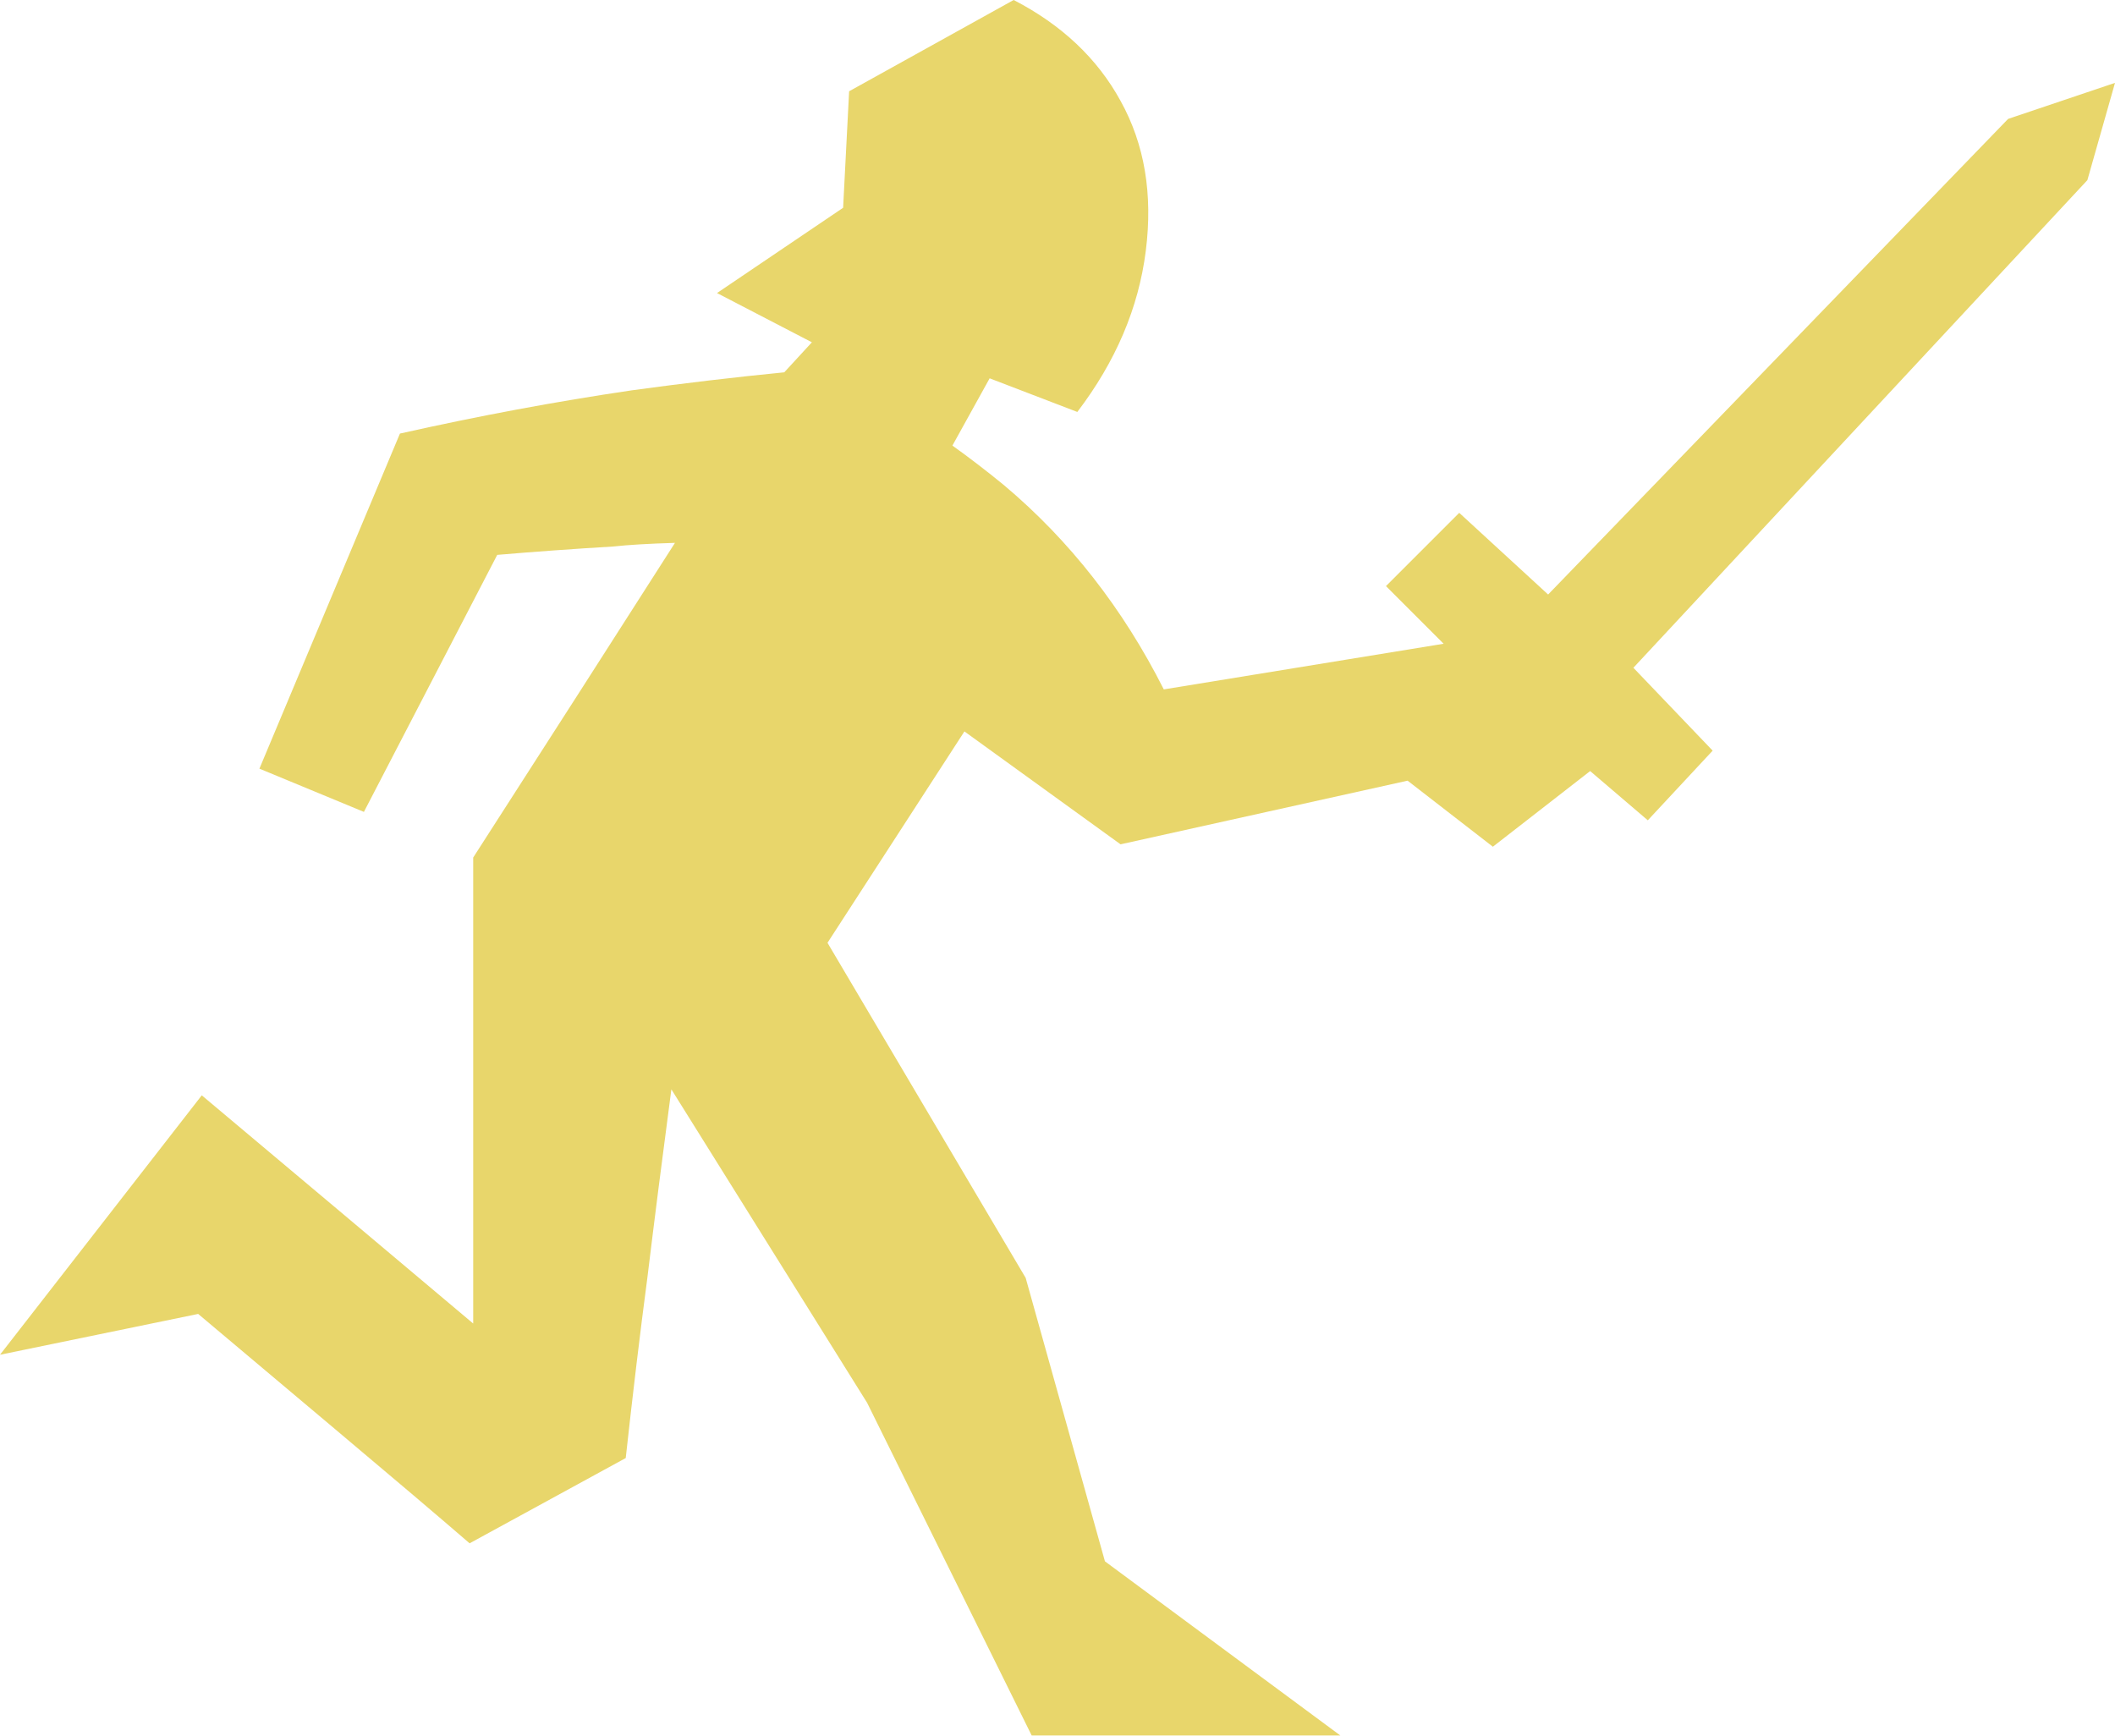
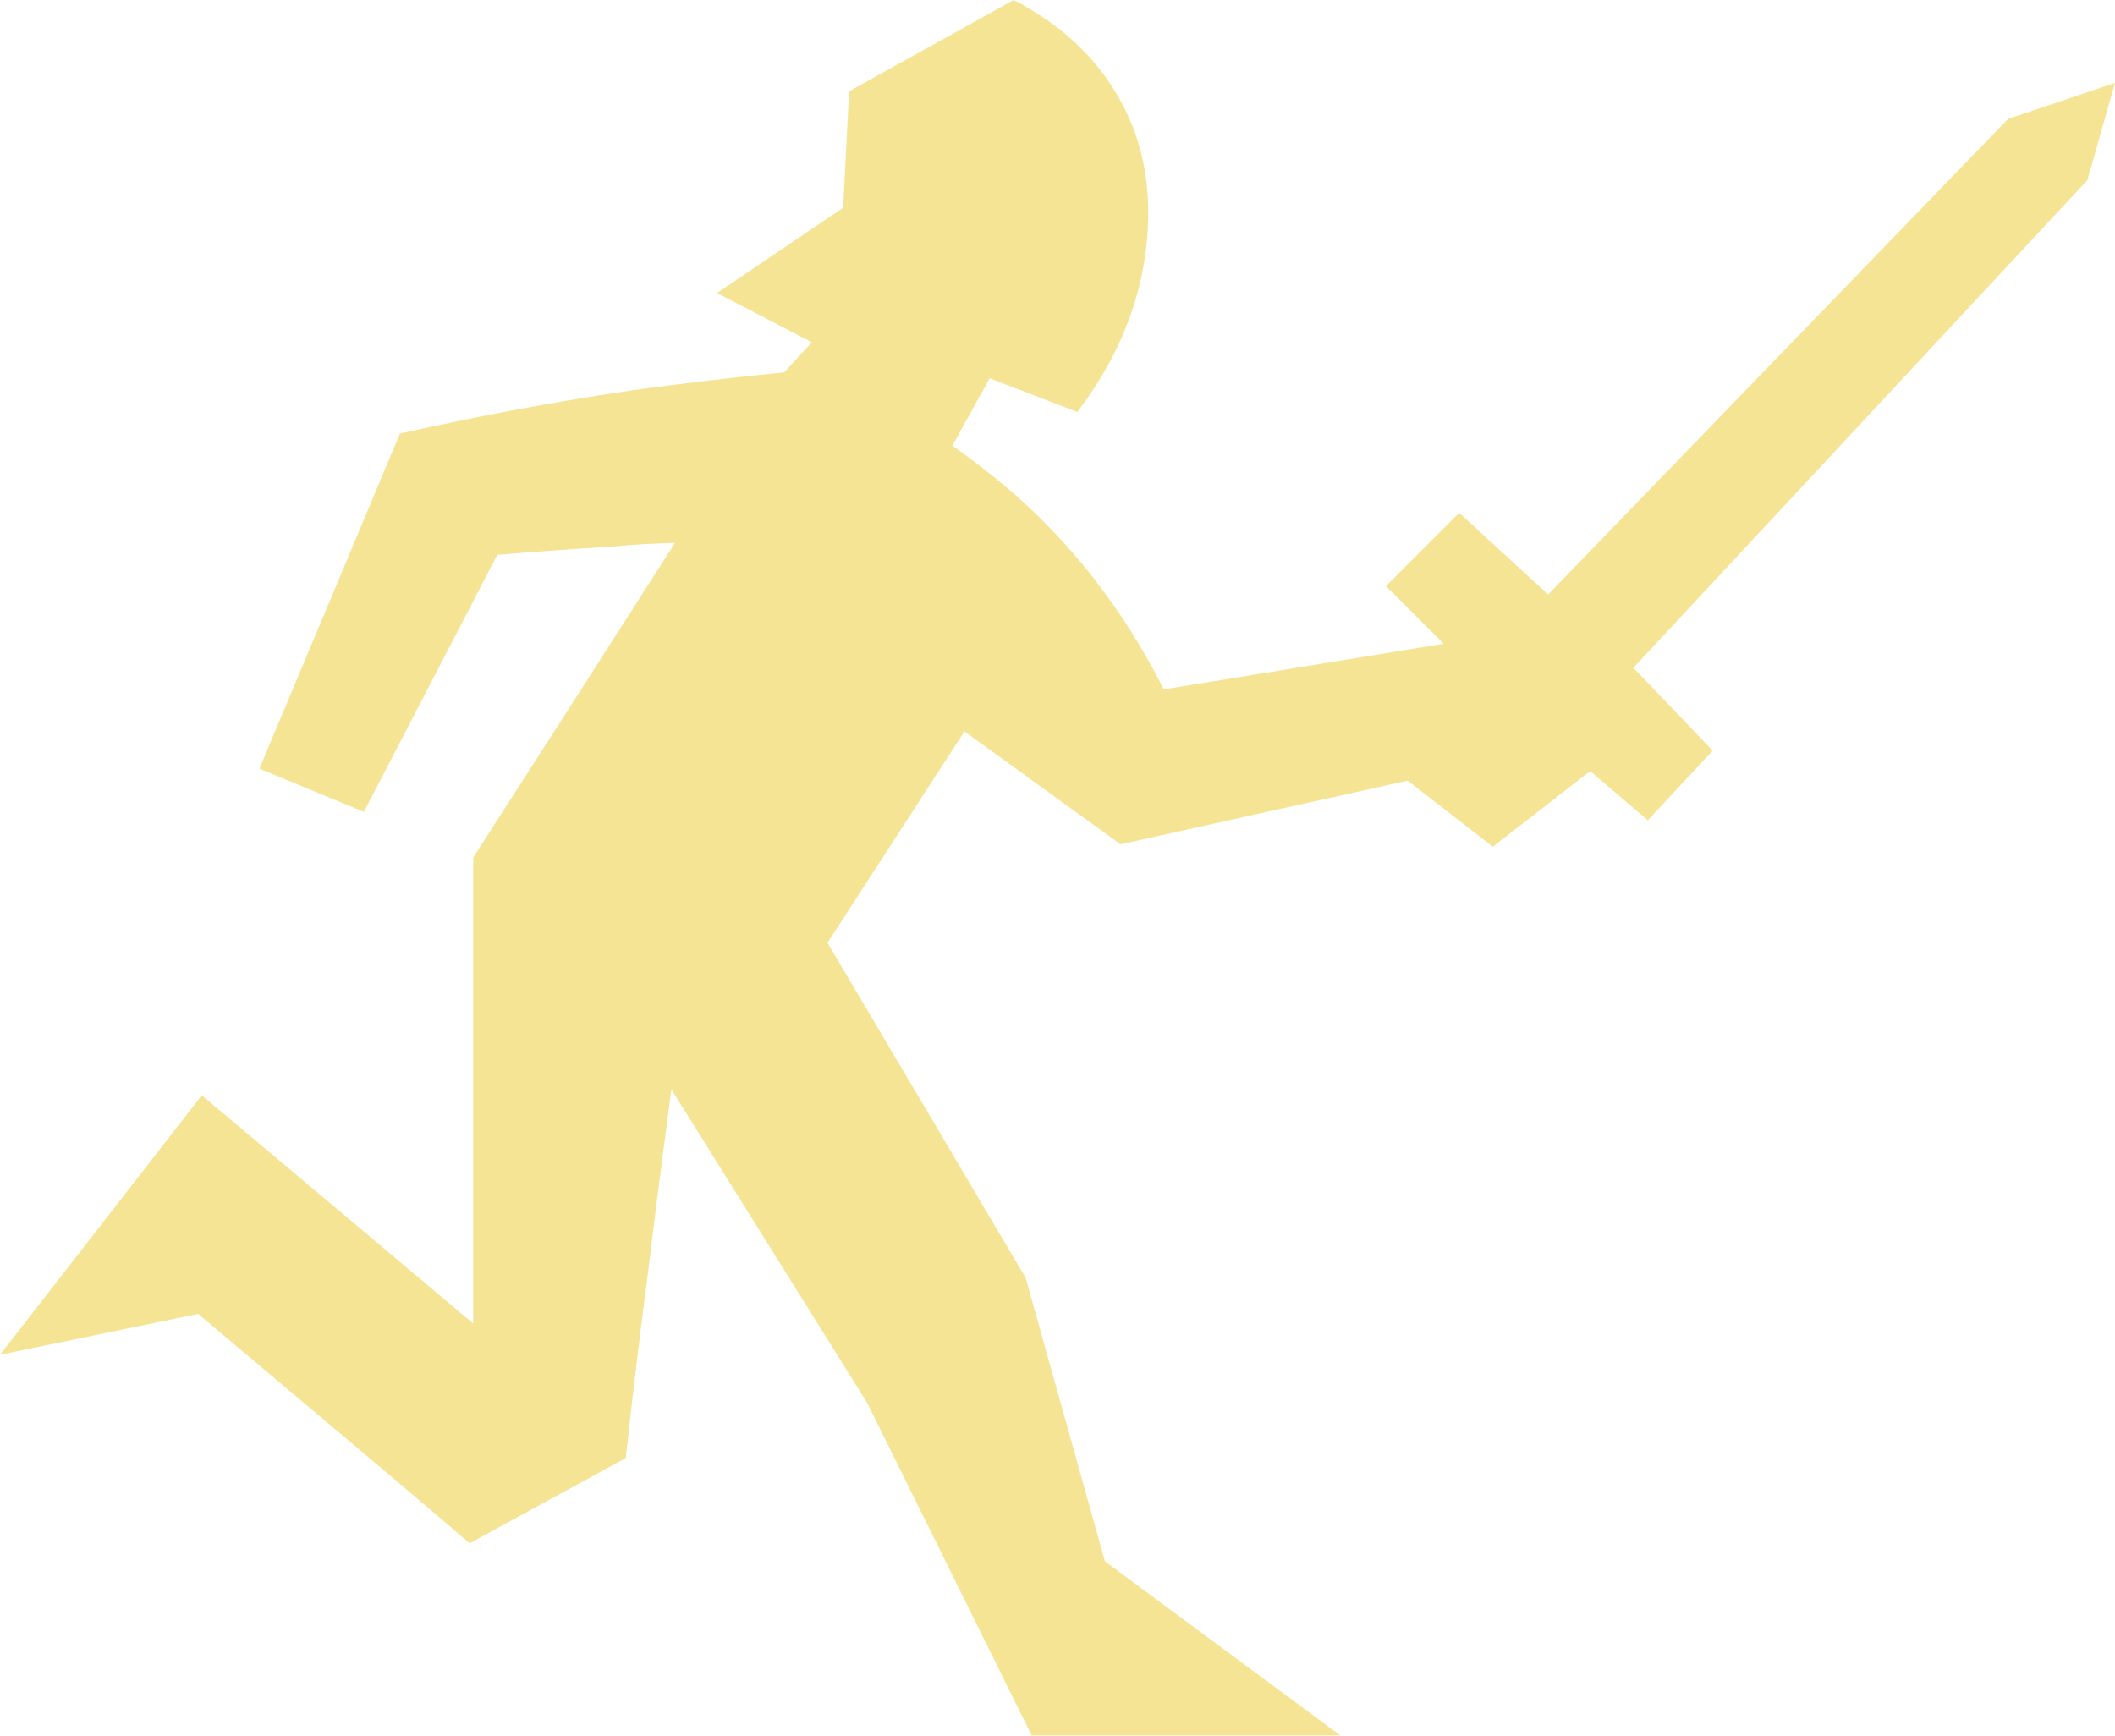
<svg xmlns="http://www.w3.org/2000/svg" version="1.1" viewBox="-10 0 1761 1445" id="svg1" width="1761" height="1445">
  <defs id="defs1" />
-   <path fill="currentColor" d="M 206,640 323,361 q 98,-22 193,-36 66,-9 127,-15 l 23,-25 -79,-41 105,-71 5,-97 137,-76 q 60,31 89,84 30,54 21,125 -9,71 -57,134 l -73,-28 -31,56 q 21,15 43,33 82,69 133,170 l 233,-38 -48,-48 61,-61 74,68 383,-396 89,-30 -23,81 -378,406 66,69 -54,58 -48,-41 -81,63 -71,-55 -239,53 -130,-94 -114,176 165,279 66,236 196,145 H 849 L 712,1168 549,907 q -11,83 -20,157 -9,68 -18,150 l -130,71 Q 344,1253 268.5,1189.5 193,1126 155,1094 l -165,34 168,-216 q 37,31 112.5,94.5 Q 346,1070 384,1102 V 714 q 92,-143 168,-262 -33,1 -51,3 -50,3 -97,7 L 293,676 Z" id="path1" style="fill:#e8d66b;fill-opacity:1" />
+   <path fill="currentColor" d="M 206,640 323,361 q 98,-22 193,-36 66,-9 127,-15 l 23,-25 -79,-41 105,-71 5,-97 137,-76 q 60,31 89,84 30,54 21,125 -9,71 -57,134 l -73,-28 -31,56 q 21,15 43,33 82,69 133,170 l 233,-38 -48,-48 61,-61 74,68 383,-396 89,-30 -23,81 -378,406 66,69 -54,58 -48,-41 -81,63 -71,-55 -239,53 -130,-94 -114,176 165,279 66,236 196,145 H 849 L 712,1168 549,907 q -11,83 -20,157 -9,68 -18,150 l -130,71 Q 344,1253 268.5,1189.5 193,1126 155,1094 l -165,34 168,-216 q 37,31 112.5,94.5 Q 346,1070 384,1102 V 714 q 92,-143 168,-262 -33,1 -51,3 -50,3 -97,7 L 293,676 Z" id="path1" style="fill:#f6e495;fill-opacity:1" />
</svg>
